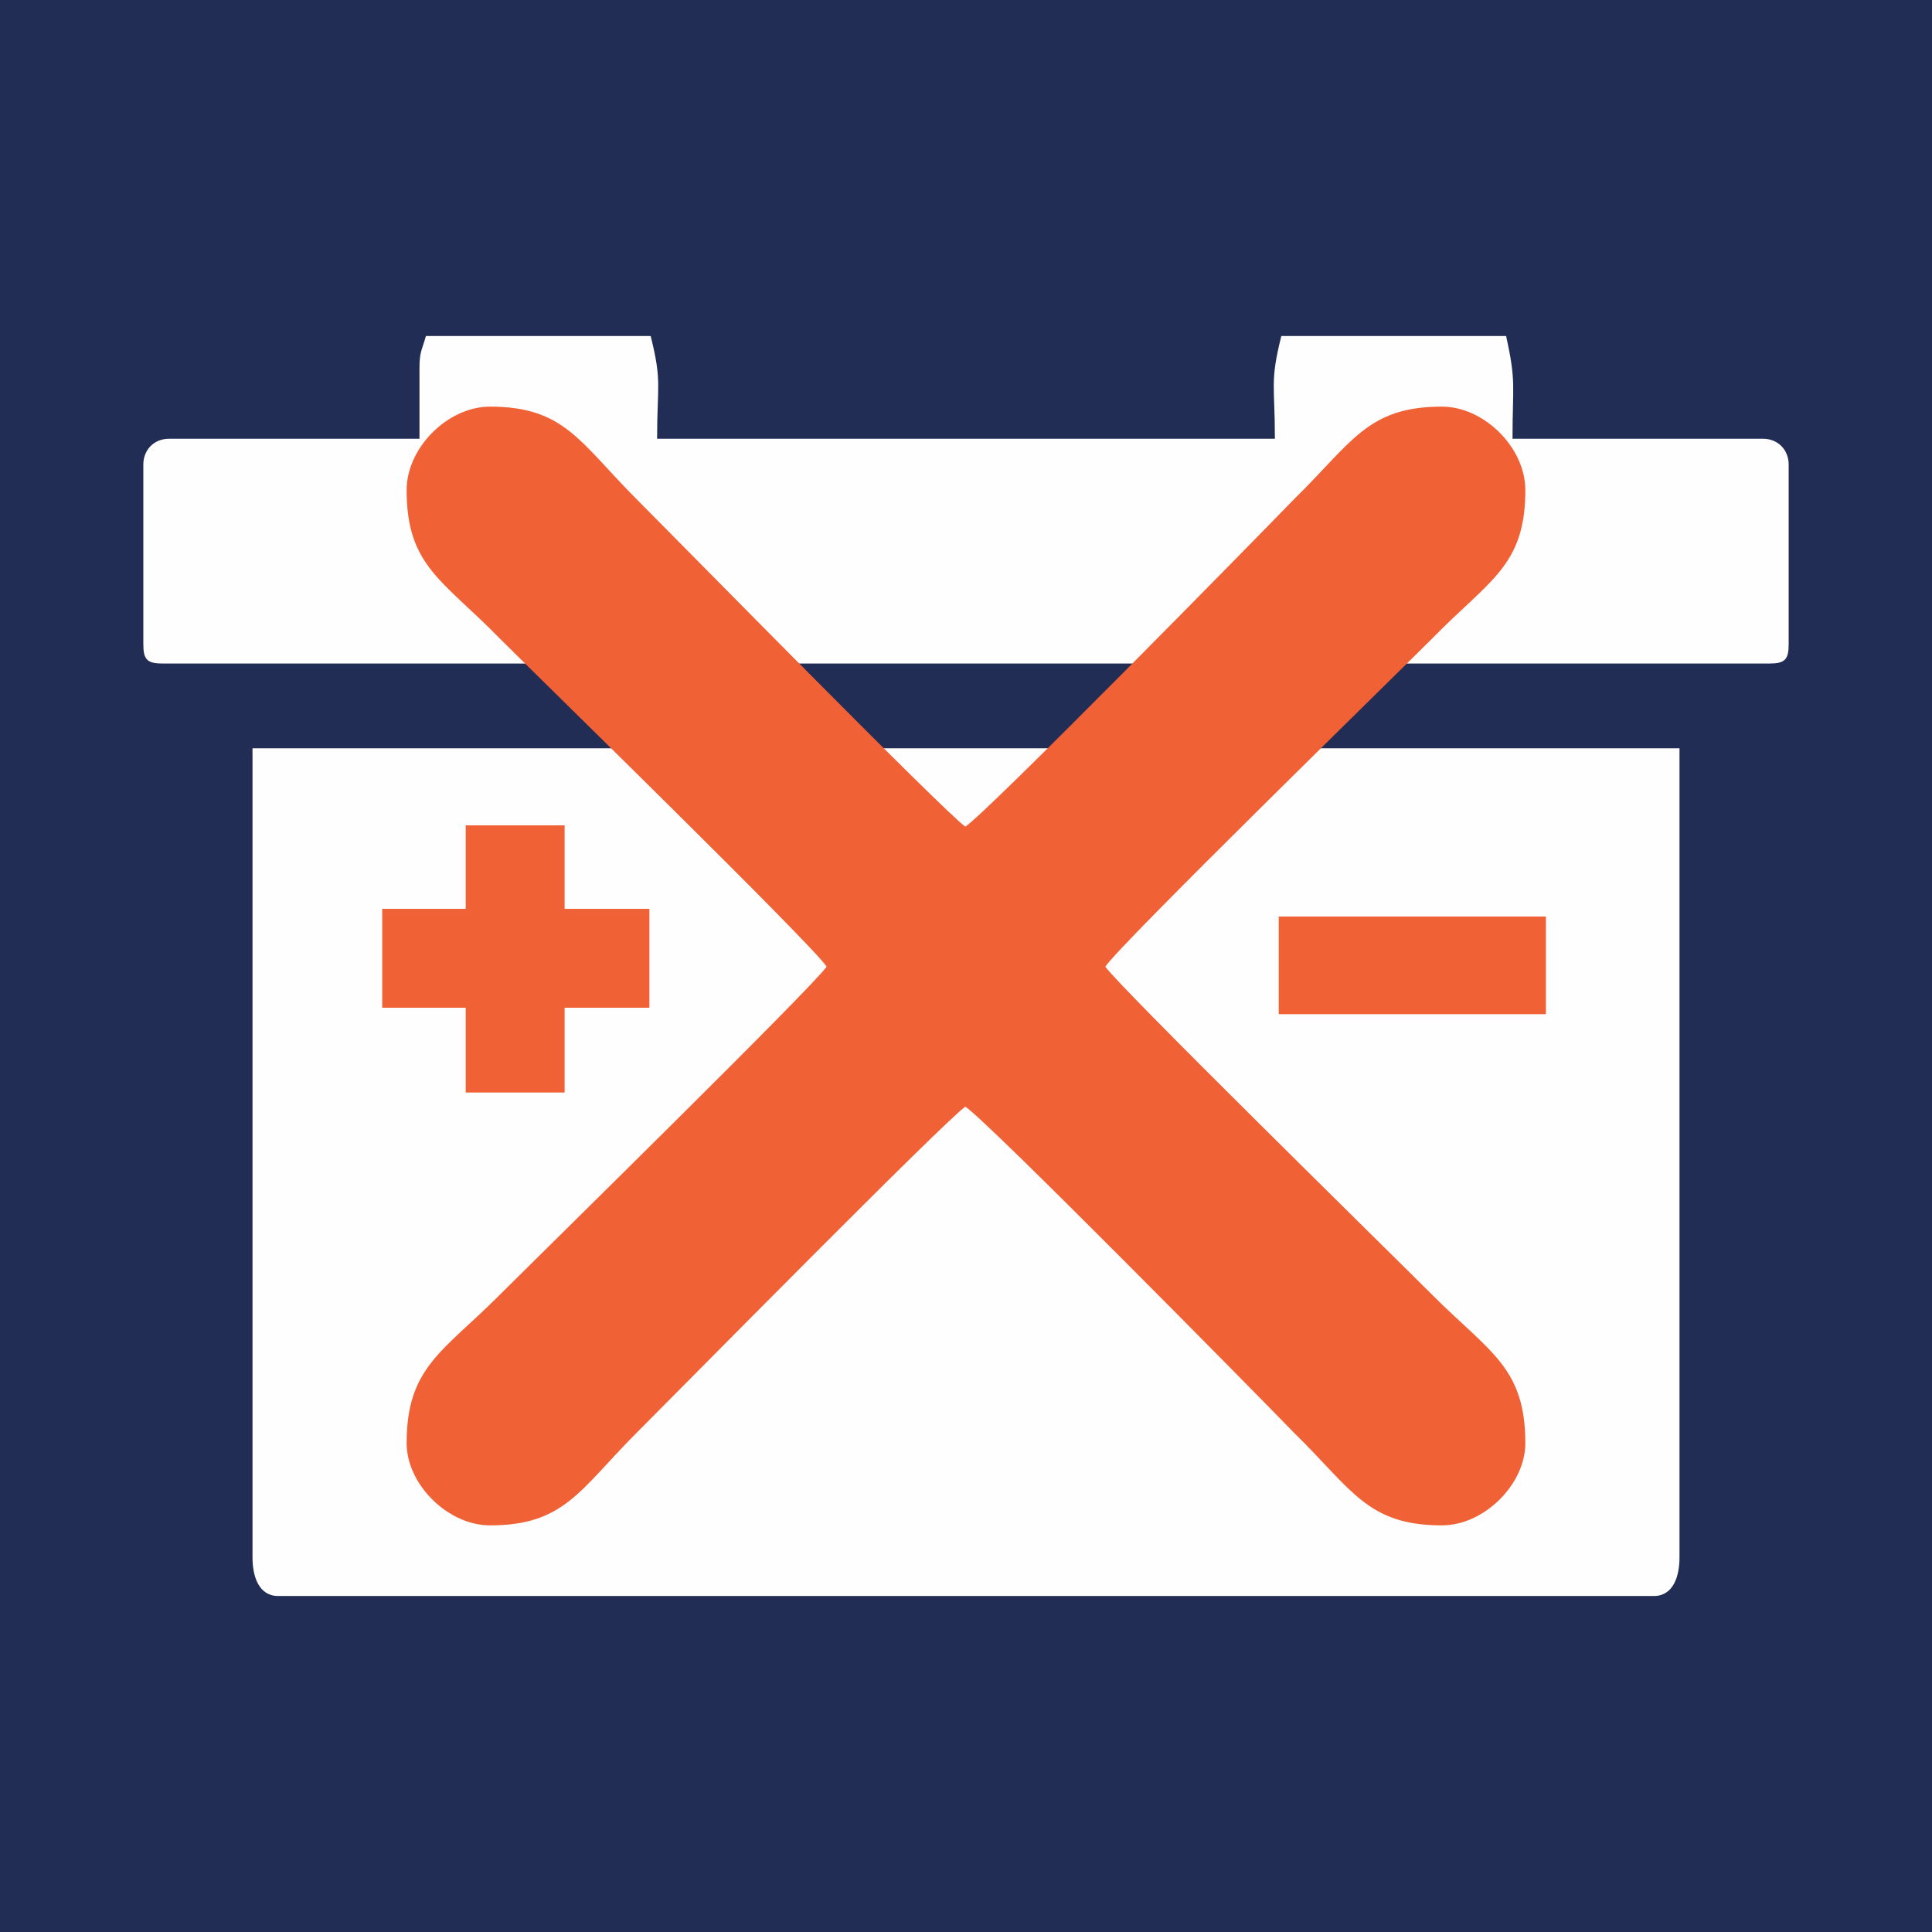
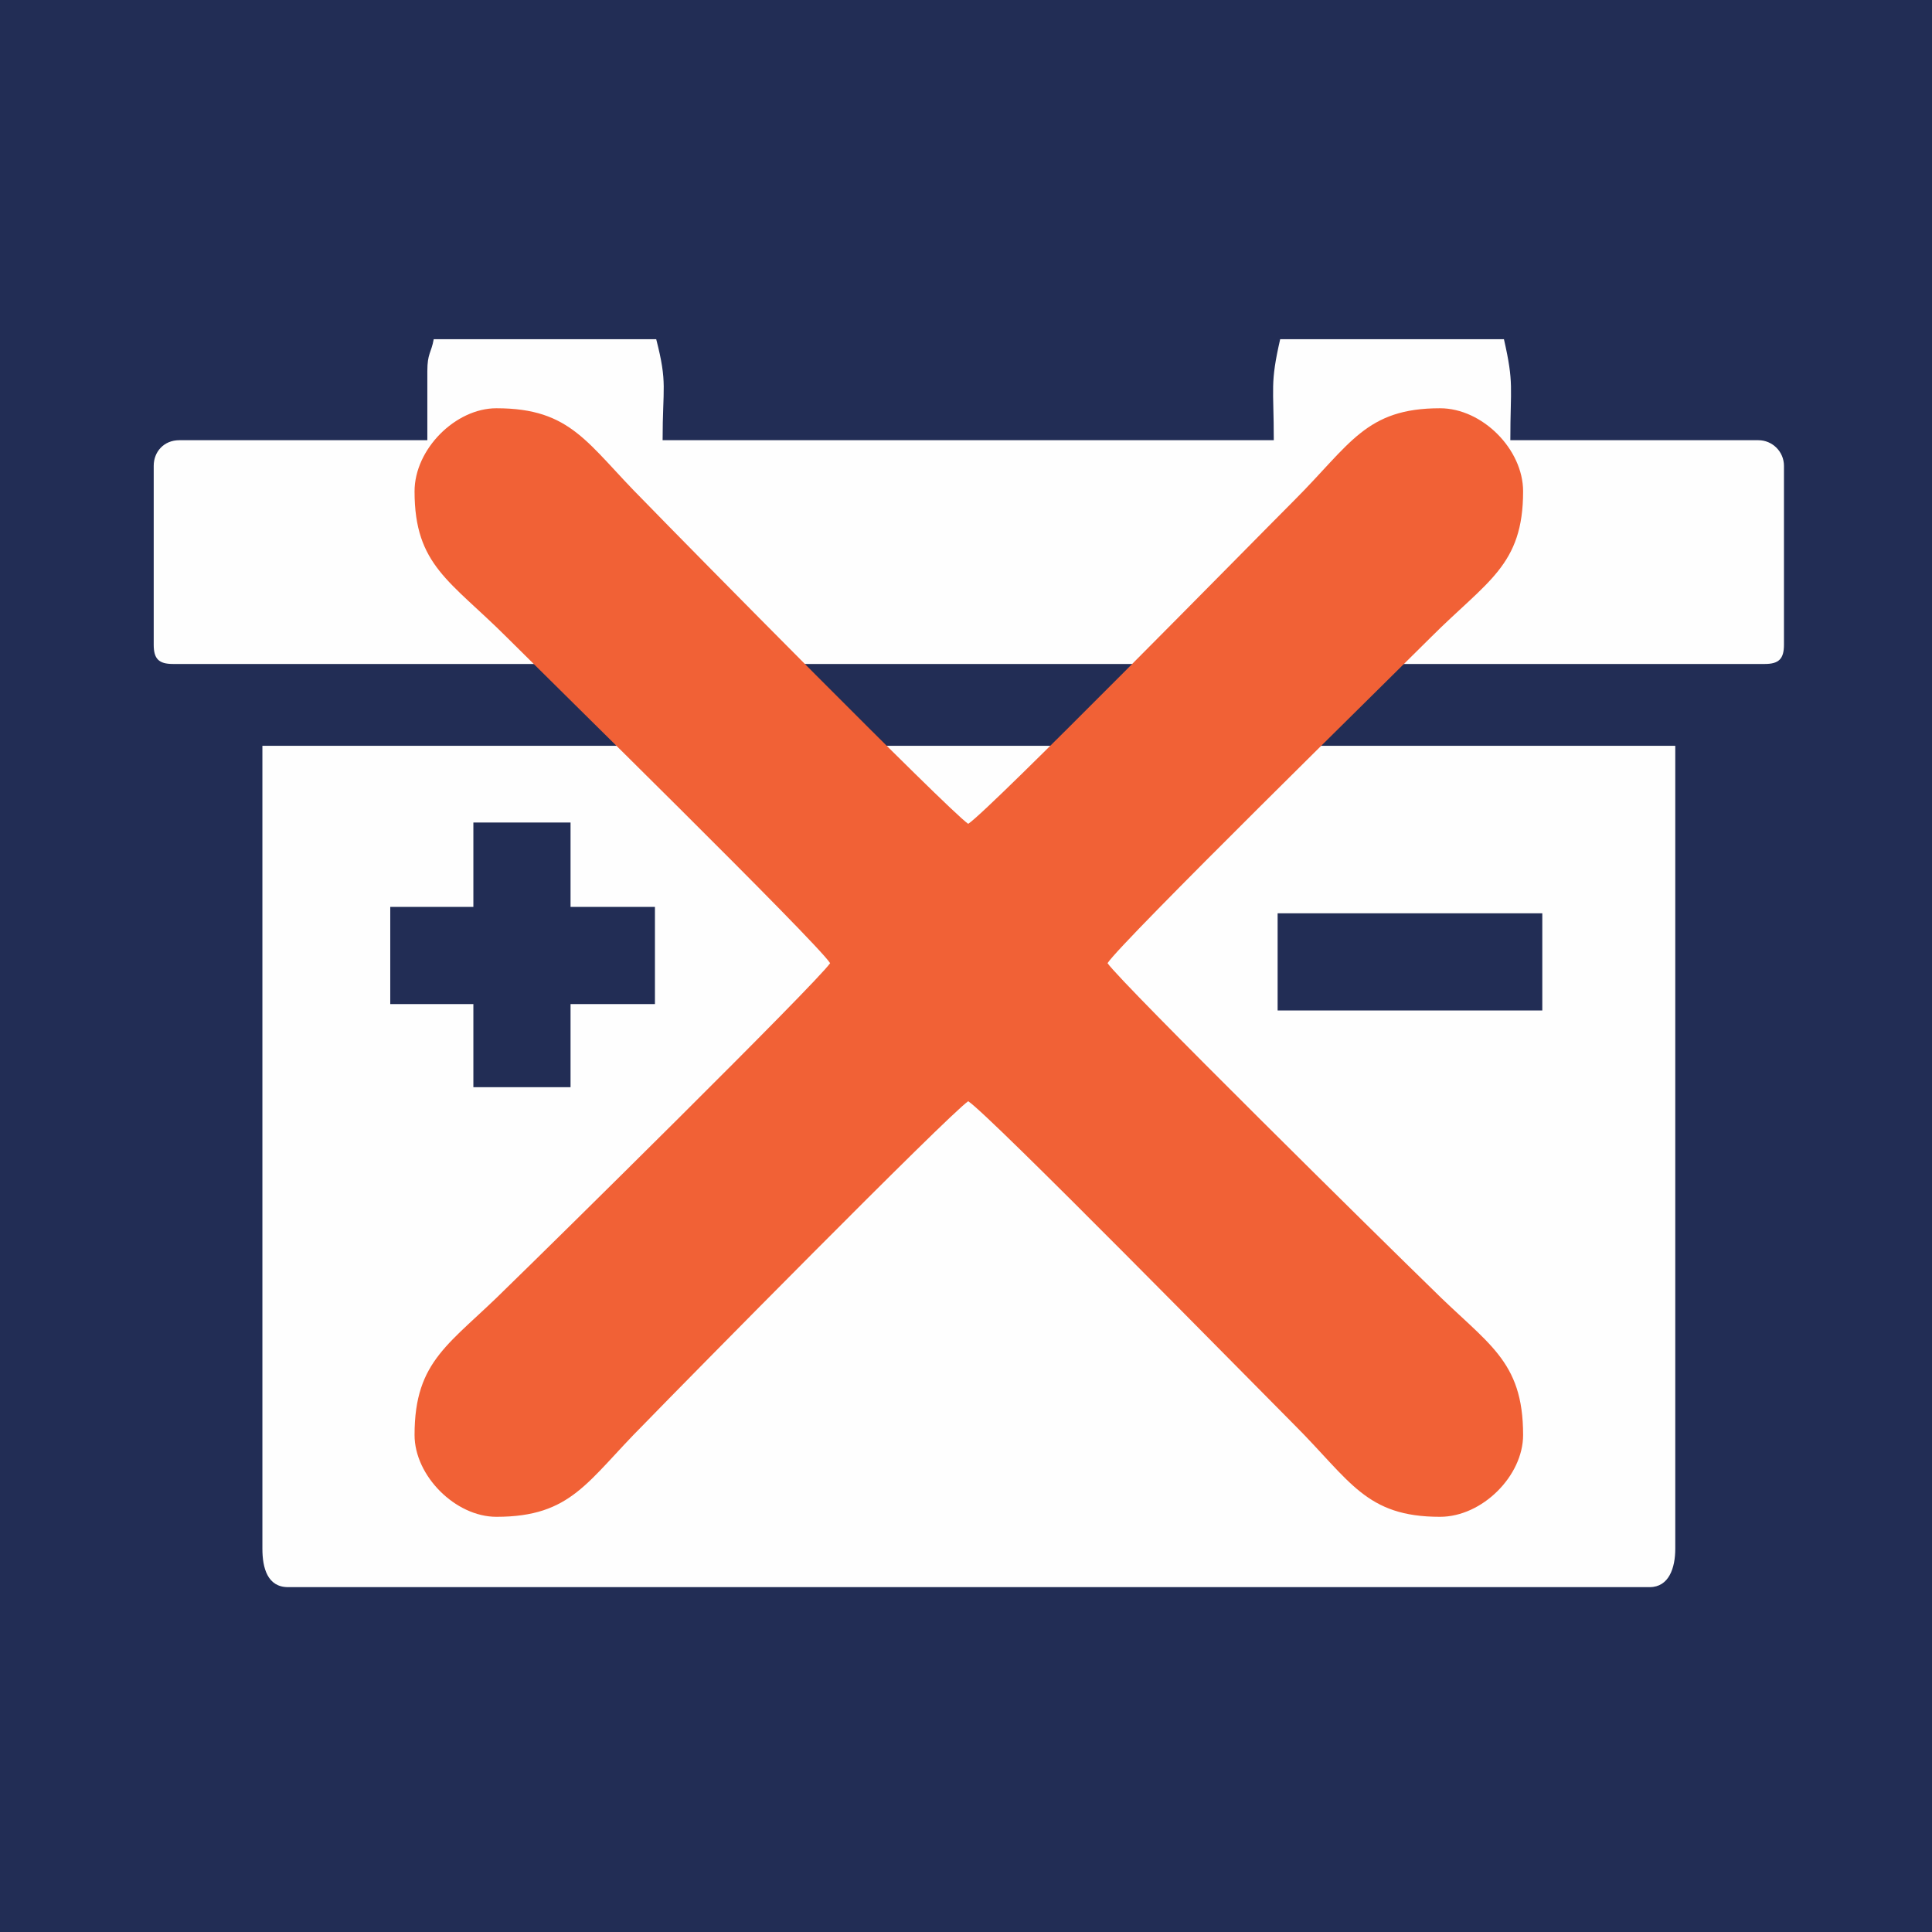
<svg xmlns="http://www.w3.org/2000/svg" width="70" height="70" viewBox="0 0 70 70" id="svg4748" version="1.1">
  <defs id="defs4750">
    <pattern y="0" x="0" height="6" width="6" patternUnits="userSpaceOnUse" id="EMFhbasepattern" />
+     <pattern y="0" x="0" height="6" width="6" patternUnits="userSpaceOnUse" id="EMFhbasepattern-3" />
+     <pattern y="0" x="0" height="6" width="6" patternUnits="userSpaceOnUse" id="EMFhbasepattern-9" />
  </defs>
  <g id="layer1" transform="translate(0,-982.3621)">
    <rect style="opacity:1;fill:#222d55;fill-opacity:1" id="rect5505" width="70" height="70" x="0" y="982.362" />
    <path class="fil4" d="m 96.59,1019.263 c -0.932,0.219 -1.426,1.042 -1.426,2.139 0,3.017 4.991,3.839 4.991,-0.22 0,-1.097 -0.548,-1.7 -1.426,-1.919 l 4.552,-10.695 c 2.413,-5.814 6.527,-12.505 1.7,-17.496 -1.7,-1.81 -3.784,-2.797 -5.814,-3.071 l -2.029,0 c -2.633,0.329 -5.156,1.974 -6.801,4.772 -1.7,2.962 -1.097,6.088 0.165,9.214 l 4.607,12.779 c 0.439,1.152 1.426,3.181 1.481,4.498 z" id="path4431" style="clip-rule:evenodd;fill:#f16136;fill-opacity:1;fill-rule:evenodd;image-rendering:optimizeQuality;shape-rendering:geometricPrecision;text-rendering:geometricPrecision" />
-     <g style="clip-rule:evenodd;fill-rule:evenodd;image-rendering:optimizeQuality;shape-rendering:geometricPrecision;text-rendering:geometricPrecision" id="g4414" transform="matrix(0.0465369,0,0,0.0465369,-521.3254,682.7851)">
-       <path style="fill:#fefefe" id="path4416" d="m 11399,7650 c 0,15 5,30 20,30 l 1071,0 c 15,0 20,-15 20,-30 l 0,-630 -1111,0 0,630 z" class="fil3" />
-       <path style="fill:#fefefe" id="path4418" d="m 11529,6724 0,55 -195,0 c -12,0 -20,9 -20,20 l 0,140 c 0,12 3,15 15,15 l 1251,0 c 12,0 15,-3 15,-15 l 0,-140 c 0,-11 -8,-20 -20,-20 l -195,0 c 0,-42 3,-44 -5,-80 l -175,0 c -9,36 -5,38 -5,80 l -481,0 c 0,-42 4,-44 -5,-80 l -175,0 c -3,11 -5,12 -5,25 z" class="fil3" />
+     <g style="clip-rule:evenodd;fill-rule:evenodd;image-rendering:optimizeQuality;shape-rendering:geometricPrecision;text-rendering:geometricPrecision" id="g4372" transform="matrix(0.04632687,0,0,0.04632687,-518.7118,684.2155)">
+       <path style="fill:#fefefe" id="path4374" d="m 11402,7647 c 0,15 4,30 20,30 l 1065,0 c 15,0 20,-15 20,-30 l 0,-628 -1105,0 0,628 z" class="fil2" />
+       <path style="fill:#fefefe" id="path4376" d="m 11531,6726 0,54 -194,0 c -12,0 -20,9 -20,20 l 0,140 c 0,11 4,15 15,15 l 1245,0 c 11,0 15,-4 15,-15 l 0,-140 c 0,-11 -9,-20 -20,-20 l -194,0 c 0,-42 3,-44 -5,-79 l -175,0 c -8,35 -5,37 -5,79 l -478,0 c 0,-42 4,-44 -5,-79 l -174,0 c -2,11 -5,11 -5,25 z" class="fil2" />
    </g>
-     <polygon style="clip-rule:evenodd;fill:#f16136;fill-rule:evenodd;image-rendering:optimizeQuality;shape-rendering:geometricPrecision;text-rendering:geometricPrecision;fill-opacity:1" id="polygon4420" points="11642,7288 11565,7288 11565,7222 11500,7222 11500,7145 11565,7145 11565,7080 11642,7080 11642,7145 11708,7145 11708,7222 11642,7222 " class="fil4" transform="matrix(0.0465369,0,0,0.0465369,-521.3254,682.7851)" />
-     <polygon style="clip-rule:evenodd;fill:#f16136;fill-rule:evenodd;image-rendering:optimizeQuality;shape-rendering:geometricPrecision;text-rendering:geometricPrecision;fill-opacity:1" id="polygon4422" points="12198,7227 12198,7151 12406,7151 12406,7227 " class="fil4" transform="matrix(0.0465369,0,0,0.0465369,-521.3254,682.7851)" />
-     <path class="fil4" d="m 14.733,1000.12 c 0,2.746 1.303,3.257 3.351,5.352 1.536,1.536 11.355,11.122 11.867,11.914 -0.512,0.745 -10.331,10.378 -11.867,11.913 -2.048,2.048 -3.351,2.606 -3.351,5.352 0,1.489 1.489,2.978 3.025,2.978 2.699,0 3.258,-1.303 5.305,-3.351 1.536,-1.536 11.169,-11.309 11.913,-11.82 0.791,0.512 10.424,10.285 11.913,11.82 2.094,2.047 2.653,3.351 5.352,3.351 1.536,0 3.025,-1.489 3.025,-2.978 0,-2.745 -1.303,-3.304 -3.351,-5.352 -1.536,-1.536 -11.355,-11.169 -11.867,-11.913 0.512,-0.791 10.331,-10.378 11.867,-11.914 2.048,-2.094 3.351,-2.606 3.351,-5.352 0,-1.536 -1.489,-3.025 -3.025,-3.025 -2.699,0 -3.258,1.303 -5.352,3.351 -1.489,1.536 -11.122,11.355 -11.913,11.867 -0.745,-0.512 -10.378,-10.331 -11.913,-11.867 -2.048,-2.047 -2.606,-3.351 -5.305,-3.351 -1.536,0 -3.025,1.489 -3.025,3.025 z" id="path4424" style="clip-rule:evenodd;fill:#f16136;fill-rule:evenodd;image-rendering:optimizeQuality;shape-rendering:geometricPrecision;text-rendering:geometricPrecision;fill-opacity:1" />
+     <polygon style="clip-rule:evenodd;fill:#222d55;fill-opacity:1;fill-rule:evenodd;image-rendering:optimizeQuality;shape-rendering:geometricPrecision;text-rendering:geometricPrecision" id="polygon4378" points="11643,7079 11643,7145 11709,7145 11709,7221 11643,7221 11643,7286 11567,7286 11567,7221 11502,7221 11502,7145 11567,7145 11567,7079 " class="fil1" transform="matrix(0.04632687,0,0,0.04632687,-518.7118,684.2155)" />
+     <polygon style="clip-rule:evenodd;fill:#222d55;fill-opacity:1;fill-rule:evenodd;image-rendering:optimizeQuality;shape-rendering:geometricPrecision;text-rendering:geometricPrecision" id="polygon4380" points="12403,7226 12196,7226 12196,7150 12403,7150 " class="fil1" transform="matrix(0.04632687,0,0,0.04632687,-518.7118,684.2155)" />
+     <path class="fil3" d="m 15.02,1000.165 c 0,2.687 1.297,3.243 3.336,5.281 1.529,1.529 11.211,11.026 11.721,11.813 -0.51,0.741 -10.192,10.285 -11.721,11.767 -2.038,2.038 -3.336,2.594 -3.336,5.328 0,1.482 1.482,2.965 2.965,2.965 2.733,0 3.289,-1.297 5.328,-3.336 1.482,-1.529 11.026,-11.211 11.767,-11.721 0.788,0.51 10.285,10.192 11.813,11.721 2.038,2.038 2.594,3.336 5.281,3.336 1.529,0 3.011,-1.482 3.011,-2.965 0,-2.733 -1.297,-3.289 -3.336,-5.328 -1.529,-1.482 -11.211,-11.026 -11.721,-11.767 0.51,-0.787 10.192,-10.284 11.721,-11.813 2.038,-2.038 3.336,-2.594 3.336,-5.281 0,-1.529 -1.482,-3.011 -3.011,-3.011 -2.687,0 -3.243,1.297 -5.281,3.336 -1.529,1.529 -11.026,11.211 -11.813,11.721 -0.741,-0.509 -10.285,-10.192 -11.767,-11.721 -2.038,-2.038 -2.594,-3.336 -5.328,-3.336 -1.482,0 -2.965,1.482 -2.965,3.011 z" id="path4382" style="clip-rule:evenodd;fill:#f16136;fill-opacity:1;fill-rule:evenodd;image-rendering:optimizeQuality;shape-rendering:geometricPrecision;text-rendering:geometricPrecision" />
  </g>
</svg>
